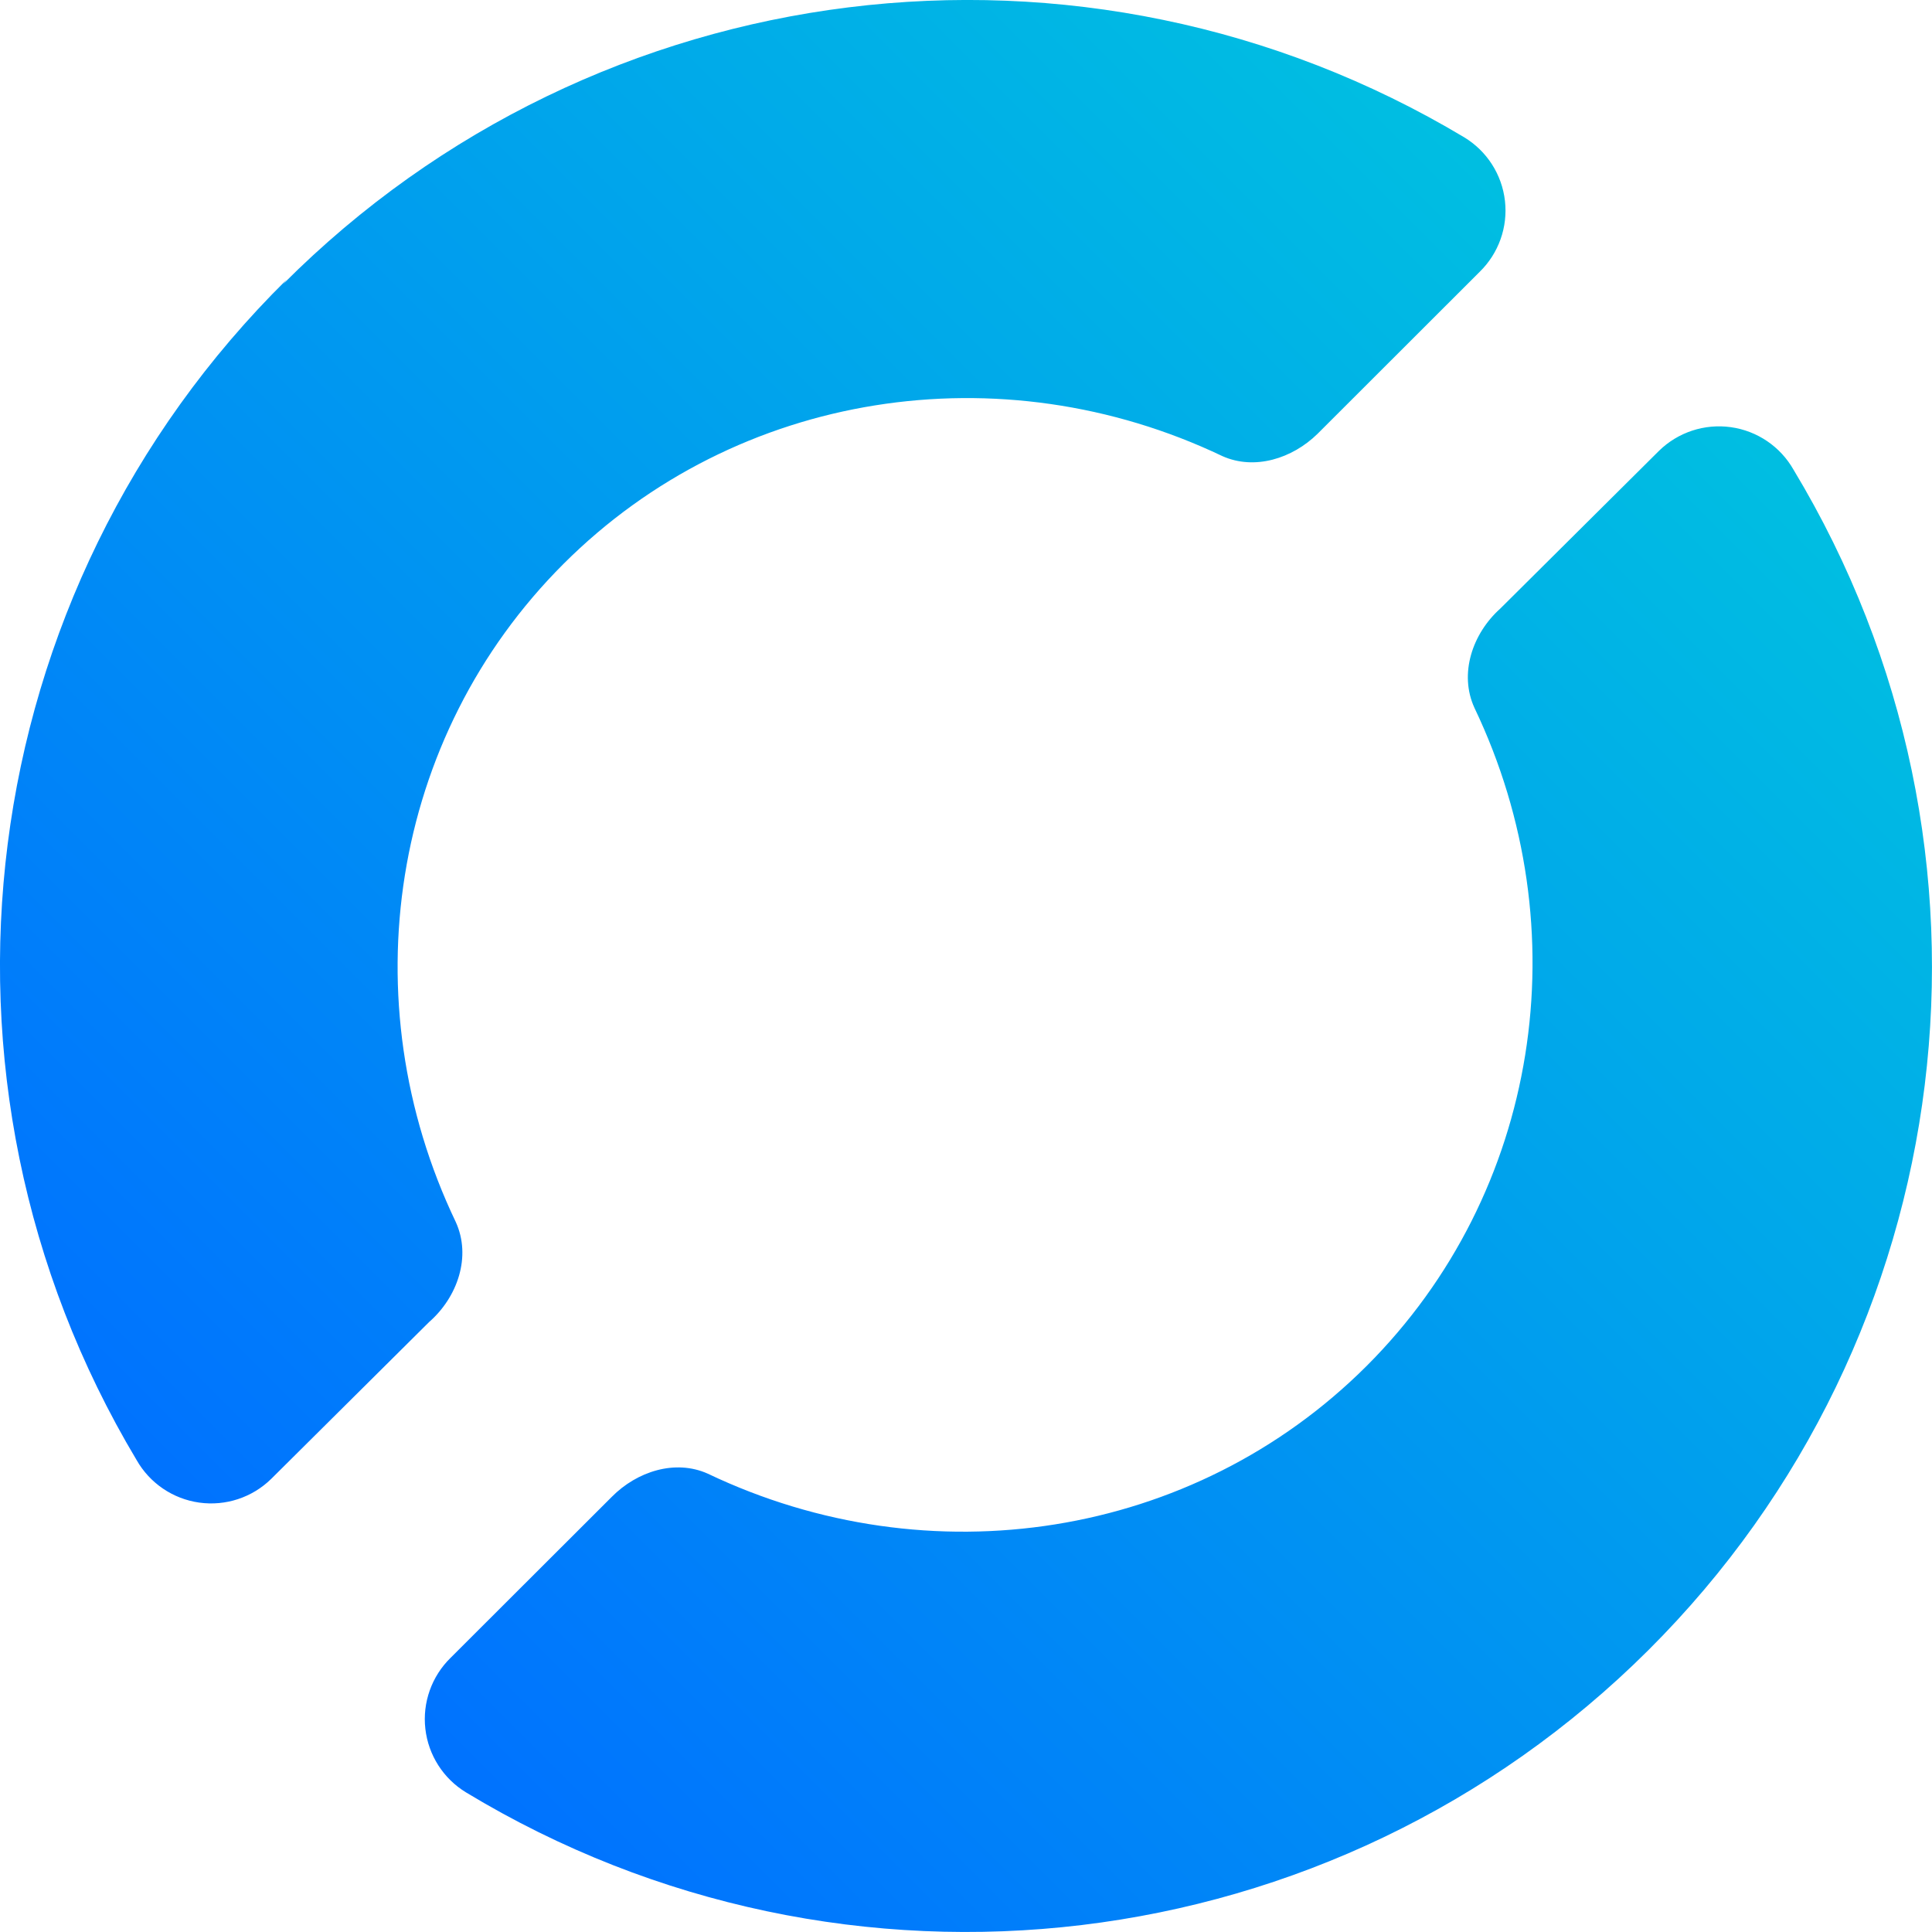
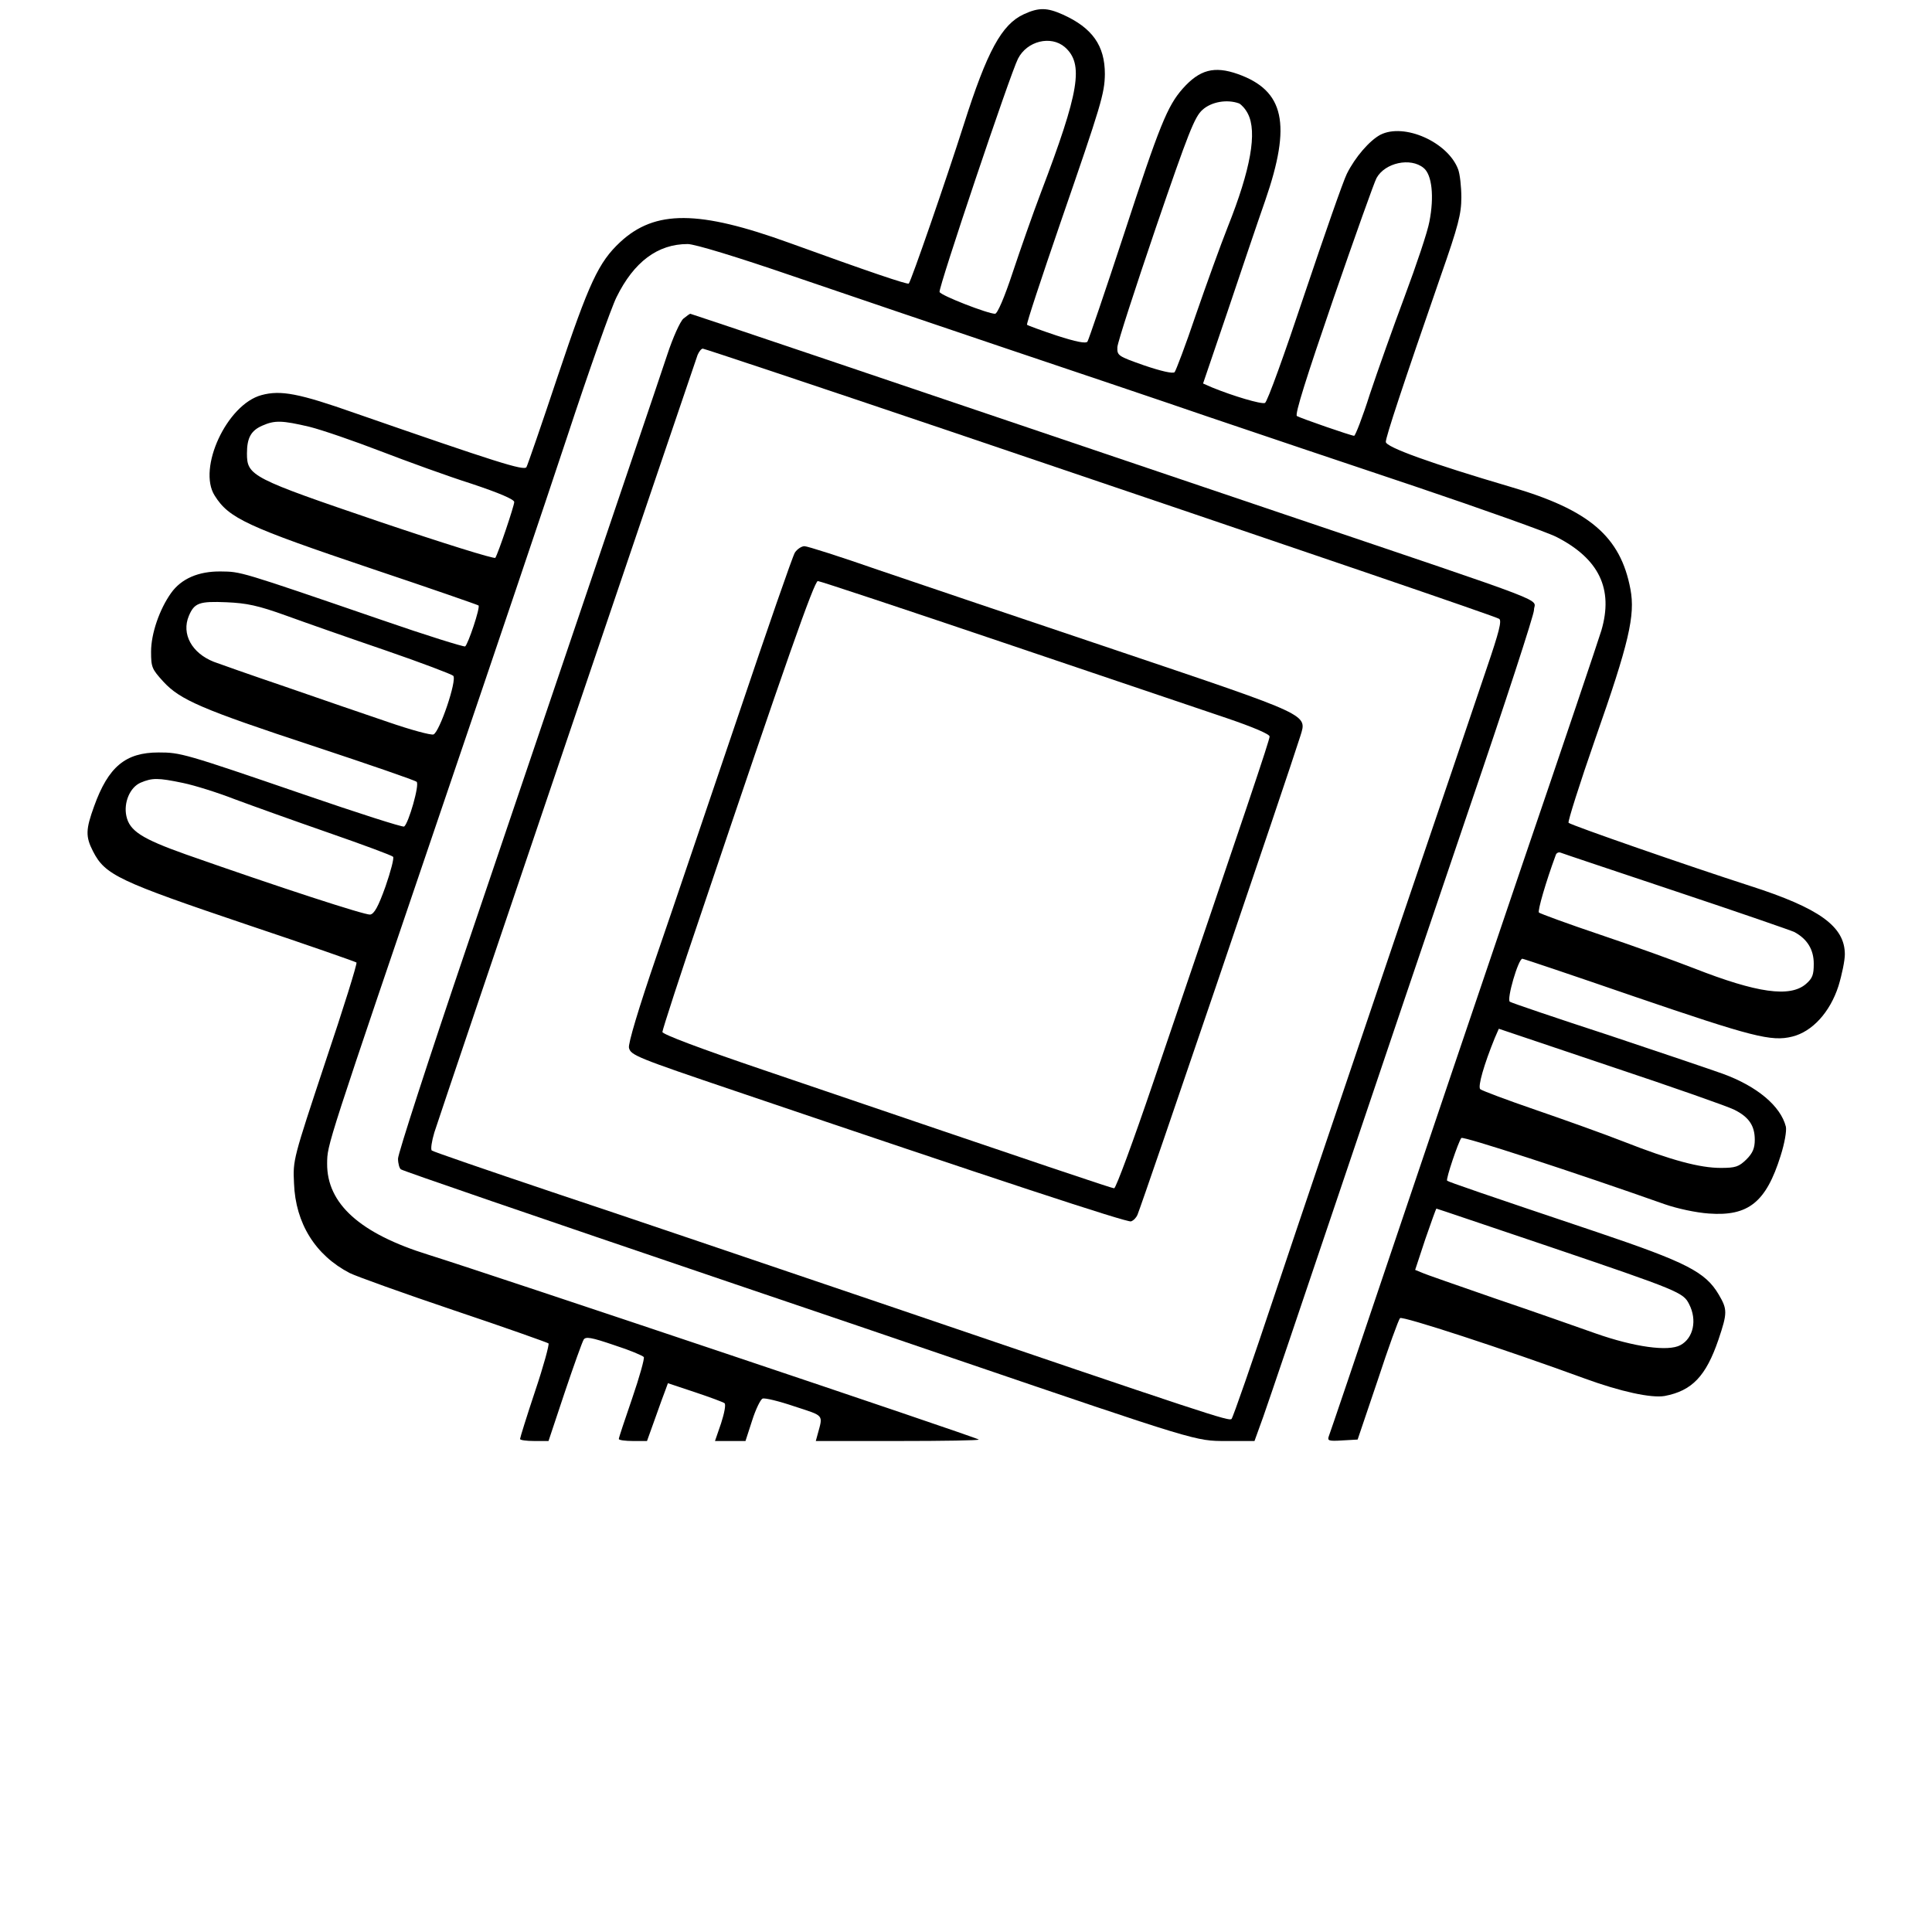
- <svg xmlns="http://www.w3.org/2000/svg" xmlns:xlink="http://www.w3.org/1999/xlink" xml:space="preserve" width="26" height="26" style="isolation:isolate" viewBox="66.993 897.484 26 26">
-   <defs>
-     <linearGradient xlink:href="#a" id="b" x1=".148" x2=".845" y1=".851" y2=".154" gradientTransform="matrix(26.00048 0 0 25.99935 66.993 897.485)" gradientUnits="userSpaceOnUse" />
-   </defs>
-   <linearGradient id="a" x1=".148" x2=".845" y1=".851" y2=".154" gradientTransform="matrix(26.301 0 0 26.331 90.674 911.757)" gradientUnits="userSpaceOnUse">
-     <stop offset="0" stop-color="#004ba6" style="stop-color:#0071ff;stop-opacity:1" />
-     <stop offset="1" stop-color="#00bfe1" style="stop-color:#00bfe1;stop-opacity:1" />
-   </linearGradient>
-   <path fill="url(#a)" d="m89.318 903.552-2.135 2.122c-.376.337-.558.879-.347 1.337 1.422 2.976.882 6.524-1.452 8.856-2.335 2.331-5.887 2.87-8.866 1.449-.439-.197-.954-.03-1.292.312l-2.17 2.167a1.154 1.154 0 0 0 .208 1.81 13.005 13.005 0 0 0 15.91-1.912 12.97 12.97 0 0 0 1.956-15.887 1.154 1.154 0 0 0-1.812-.254zm-18.467-2.305a12.969 12.969 0 0 0-2.02 15.885 1.154 1.154 0 0 0 1.812.254l2.124-2.11c.385-.336.572-.884.359-1.348-1.423-2.976-.884-6.524 1.451-8.856 2.334-2.332 5.887-2.871 8.866-1.45.434.194.942.033 1.281-.3l2.182-2.18a1.152 1.152 0 0 0-.208-1.81 13.009 13.009 0 0 0-15.893 1.973z" style="fill:url(#b);stroke-width:.988" />
+ <svg xmlns="http://www.w3.org/2000/svg" version="1.0" width="665pt" height="665pt" viewBox="0 0 665 665" preserveAspectRatio="xMidYMid meet">
+   <g transform="translate(0,665) scale(0.1,-0.1)" fill="#000000" stroke="none">
+     <path d="M3524 6601 c-76 -35 -126 -126 -207 -381 -61 -191 -181 -538 -189 -546 -5 -4 -138 41 -411 140 -312 113 -462 114 -582 3 -75 -70 -107 -139 -215 -461 -55 -165 -104 -307 -108 -314 -9 -13 -103 17 -590 186 -193 68 -256 80 -322 62 -119 -32 -221 -252 -161 -346 49 -78 109 -106 545 -253 197 -66 361 -123 363 -125 7 -6 -36 -134 -46 -141 -5 -2 -134 38 -287 91 -495 170 -484 166 -554 167 -77 1 -136 -25 -171 -74 -40 -56 -69 -140 -69 -202 0 -54 3 -60 42 -103 58 -63 131 -95 523 -224 187 -62 344 -116 349 -121 11 -9 -28 -144 -43 -154 -5 -3 -161 47 -347 111 -411 141 -423 144 -498 144 -114 0 -173 -49 -222 -185 -29 -80 -30 -104 -4 -155 42 -82 87 -103 537 -255 200 -67 366 -125 370 -128 3 -4 -45 -158 -107 -342 -111 -335 -112 -337 -108 -418 5 -138 74 -248 192 -309 22 -11 183 -69 358 -128 176 -59 322 -111 326 -114 3 -4 -17 -78 -46 -164 -29 -87 -52 -161 -52 -165 0 -4 22 -7 49 -7 l49 0 56 168 c31 92 60 173 65 181 7 11 26 8 105 -19 53 -17 98 -36 102 -41 3 -5 -15 -69 -40 -142 -25 -73 -46 -135 -46 -140 0 -4 22 -7 49 -7 l48 0 28 78 c15 42 31 87 36 99 l8 22 93 -31 c51 -17 97 -34 102 -38 5 -5 -1 -35 -12 -69 l-21 -61 53 0 52 0 23 71 c12 38 29 73 36 75 8 3 57 -9 110 -27 104 -34 98 -27 79 -97 l-6 -22 283 0 c155 0 280 2 278 5 -8 8 -1680 569 -1894 636 -236 73 -350 176 -349 314 1 68 -8 39 419 1295 147 432 330 973 406 1203 76 231 153 448 171 484 60 122 142 183 245 183 24 0 166 -43 364 -111 178 -61 509 -173 734 -249 226 -76 538 -181 695 -235 157 -53 476 -161 710 -239 234 -79 453 -157 487 -174 147 -75 197 -179 155 -322 -11 -36 -133 -398 -272 -805 -138 -407 -343 -1012 -455 -1345 -112 -333 -207 -613 -211 -623 -6 -16 -1 -18 46 -15 l53 3 69 204 c37 113 72 209 77 214 8 8 357 -106 636 -208 123 -45 229 -68 275 -60 94 18 142 68 185 194 31 92 31 104 1 155 -46 78 -111 111 -419 215 -387 130 -512 173 -516 177 -5 5 39 135 49 147 6 7 389 -118 700 -228 43 -15 108 -29 152 -32 136 -10 197 39 247 199 14 44 21 86 18 100 -18 71 -99 139 -217 182 -36 13 -213 73 -393 133 -181 59 -334 111 -340 115 -12 7 29 148 43 148 4 0 176 -58 382 -129 410 -140 475 -157 547 -139 69 17 130 84 159 174 12 39 22 88 22 109 0 96 -87 159 -327 236 -208 67 -617 209 -624 217 -3 4 38 134 92 289 116 330 138 425 121 515 -34 181 -141 273 -412 352 -275 81 -430 137 -430 155 0 17 58 193 189 571 61 174 71 214 71 271 0 37 -5 80 -11 96 -35 94 -186 161 -268 119 -37 -20 -86 -76 -115 -134 -13 -26 -78 -213 -146 -415 -68 -204 -128 -371 -136 -374 -13 -5 -110 24 -181 53 l-32 14 84 247 c46 137 104 309 130 383 91 263 66 378 -94 435 -82 29 -132 15 -190 -50 -53 -60 -80 -127 -202 -500 -65 -198 -122 -365 -126 -371 -6 -7 -38 -1 -106 21 -54 18 -100 35 -102 37 -3 2 50 162 116 354 140 405 151 442 152 509 0 98 -43 159 -145 205 -54 24 -82 25 -134 1z m141 -113 c66 -58 51 -151 -83 -503 -27 -71 -70 -194 -96 -272 -29 -88 -53 -143 -61 -143 -25 0 -187 63 -191 75 -5 12 244 753 270 803 31 61 113 81 161 40z m600 -194 c8 -4 22 -19 30 -35 33 -63 10 -192 -69 -390 -25 -63 -74 -199 -110 -303 -35 -104 -69 -193 -73 -197 -6 -6 -48 4 -104 23 -91 32 -94 34 -93 63 1 17 61 201 132 410 113 330 134 383 161 407 31 28 85 37 126 22z m635 -222 c29 -23 37 -99 20 -185 -6 -34 -45 -150 -85 -257 -40 -107 -94 -259 -120 -337 -25 -79 -50 -143 -54 -143 -10 0 -183 60 -197 68 -8 5 33 134 125 402 75 217 142 405 149 417 29 53 117 72 162 35z m-3835 -891 c44 -11 154 -49 245 -84 91 -35 231 -86 313 -112 96 -32 147 -54 147 -63 0 -13 -55 -176 -65 -192 -3 -5 -182 51 -398 124 -441 150 -457 158 -457 235 0 54 14 79 53 96 43 19 68 18 162 -4z m-80 -650 c66 -24 220 -78 343 -120 122 -42 227 -82 232 -87 14 -14 -47 -194 -68 -202 -9 -3 -79 16 -157 43 -77 26 -237 81 -355 122 -118 40 -228 79 -244 85 -76 30 -112 96 -86 158 19 45 36 51 130 47 69 -3 108 -11 205 -46z m-355 -576 c39 -8 119 -33 178 -56 59 -22 204 -74 322 -115 118 -41 218 -78 223 -83 4 -4 -8 -50 -26 -102 -25 -70 -39 -95 -53 -97 -18 -2 -313 94 -634 207 -152 54 -194 81 -205 132 -10 46 12 99 49 115 40 17 60 17 146 -1z m5141 -374 c213 -71 395 -134 405 -139 45 -24 67 -61 67 -109 0 -38 -4 -50 -27 -70 -55 -47 -168 -31 -385 54 -64 25 -208 77 -321 115 -113 38 -208 73 -213 77 -5 6 24 106 58 198 2 7 10 11 17 8 7 -3 187 -63 399 -134z m199 -751 c50 -25 70 -55 70 -103 0 -29 -7 -46 -29 -68 -26 -25 -37 -29 -88 -29 -72 0 -170 26 -333 90 -69 27 -206 76 -305 110 -99 34 -184 66 -190 71 -9 9 13 85 50 176 l14 32 386 -130 c213 -71 404 -138 425 -149z m-640 -470 c451 -153 464 -159 484 -199 28 -54 15 -117 -30 -141 -42 -23 -160 -6 -291 40 -65 23 -221 78 -348 121 -126 44 -240 83 -252 89 l-22 9 35 106 c20 58 37 105 38 105 2 0 175 -59 386 -130z" />
+     <path d="M2352 5553 c-11 -10 -36 -65 -55 -123 -33 -100 -148 -437 -691 -2041 -130 -383 -236 -710 -236 -727 0 -17 5 -34 10 -37 12 -7 440 -154 1150 -395 272 -92 610 -207 750 -255 845 -288 835 -285 941 -285 l97 0 30 83 c16 45 133 390 260 767 127 377 330 977 451 1333 122 357 221 661 221 677 0 43 95 7 -860 330 -1557 527 -2041 690 -2044 690 -2 0 -13 -8 -24 -17z m920 -388 c1267 -429 1873 -636 1888 -645 10 -6 0 -45 -43 -171 -30 -90 -175 -517 -322 -949 -146 -432 -330 -974 -407 -1205 -77 -231 -144 -424 -149 -429 -8 -9 -72 12 -1194 394 -407 138 -922 313 -1145 387 -223 75 -409 139 -414 143 -4 5 0 32 9 62 38 118 883 2610 906 2676 5 12 13 22 18 22 5 0 389 -128 853 -285z" />
+     <path d="M2736 4748 c-8 -13 -95 -264 -194 -558 -100 -294 -226 -668 -282 -830 -61 -178 -99 -304 -95 -317 6 -25 28 -34 365 -148 893 -303 1351 -454 1363 -449 9 3 18 13 22 22 24 60 520 1518 561 1649 23 75 38 68 -626 292 -327 110 -700 236 -829 280 -129 45 -242 81 -252 81 -10 0 -25 -10 -33 -22z m715 -309 c343 -116 690 -233 772 -261 91 -31 147 -55 147 -63 0 -13 -76 -238 -401 -1192 -68 -200 -128 -363 -134 -363 -9 0 -190 61 -1207 407 -221 75 -348 123 -348 131 0 7 62 199 139 425 284 843 384 1127 396 1127 7 0 293 -95 636 -211z" />
+   </g>
</svg>
